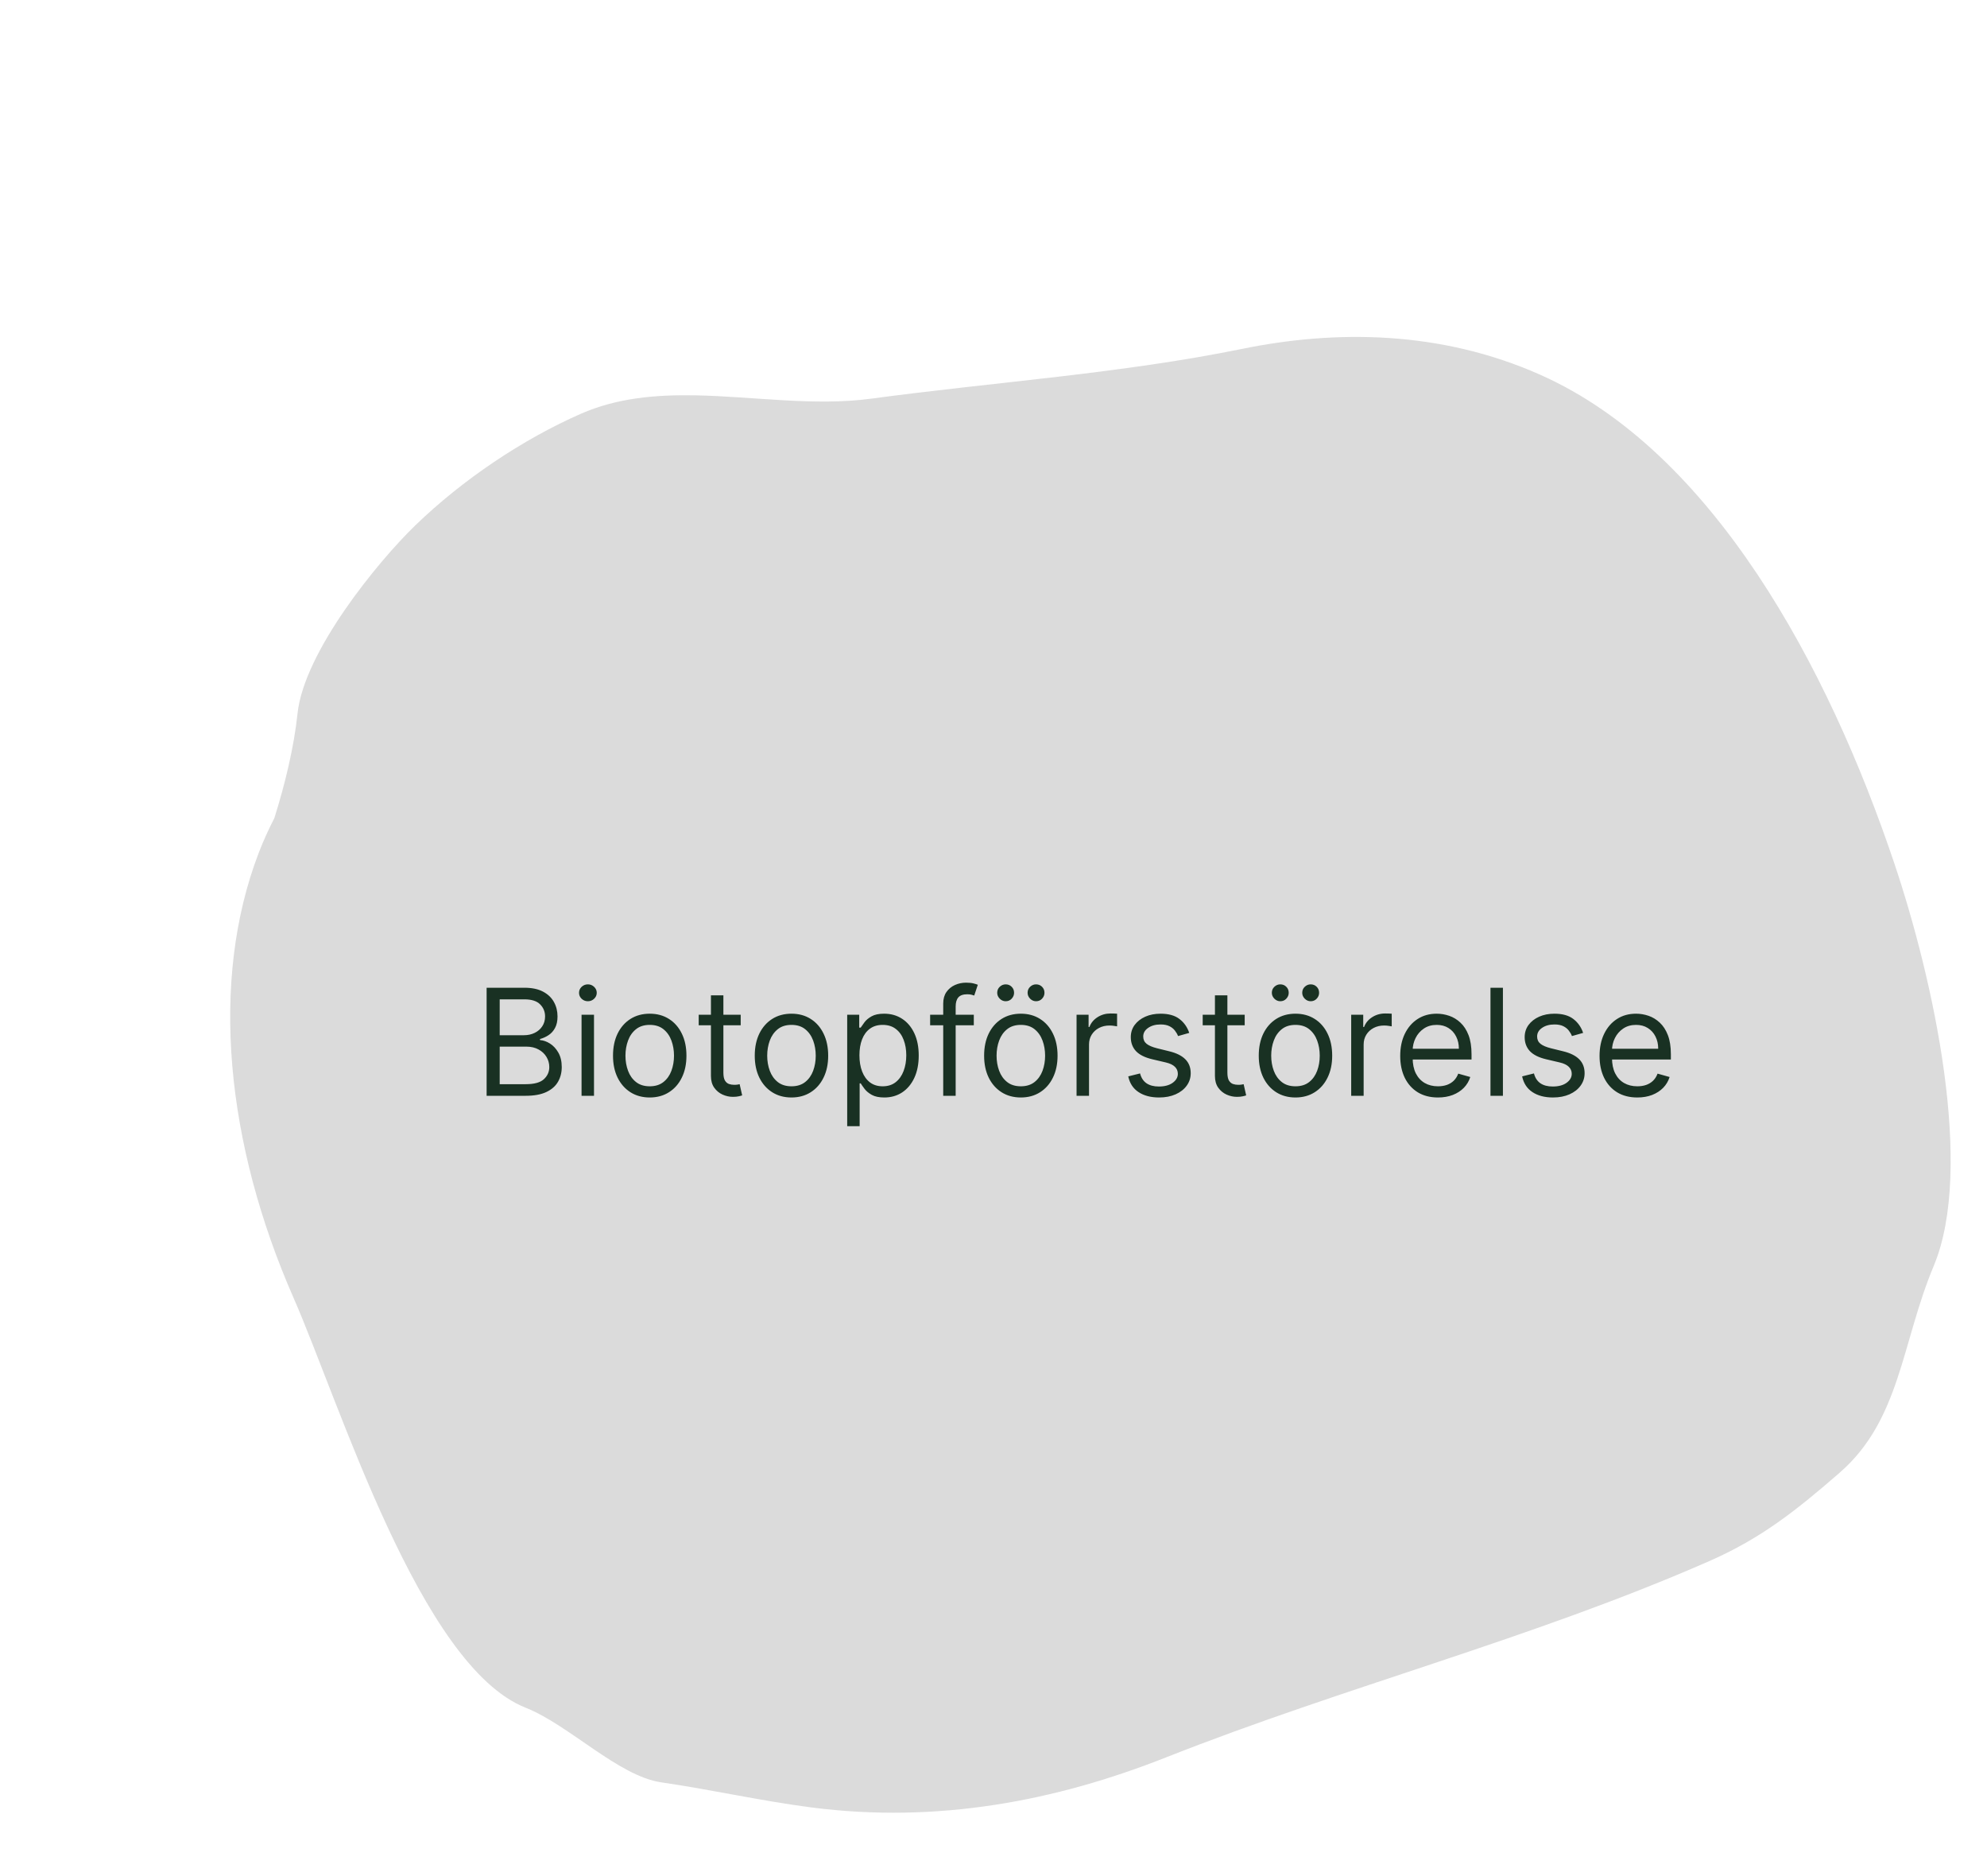
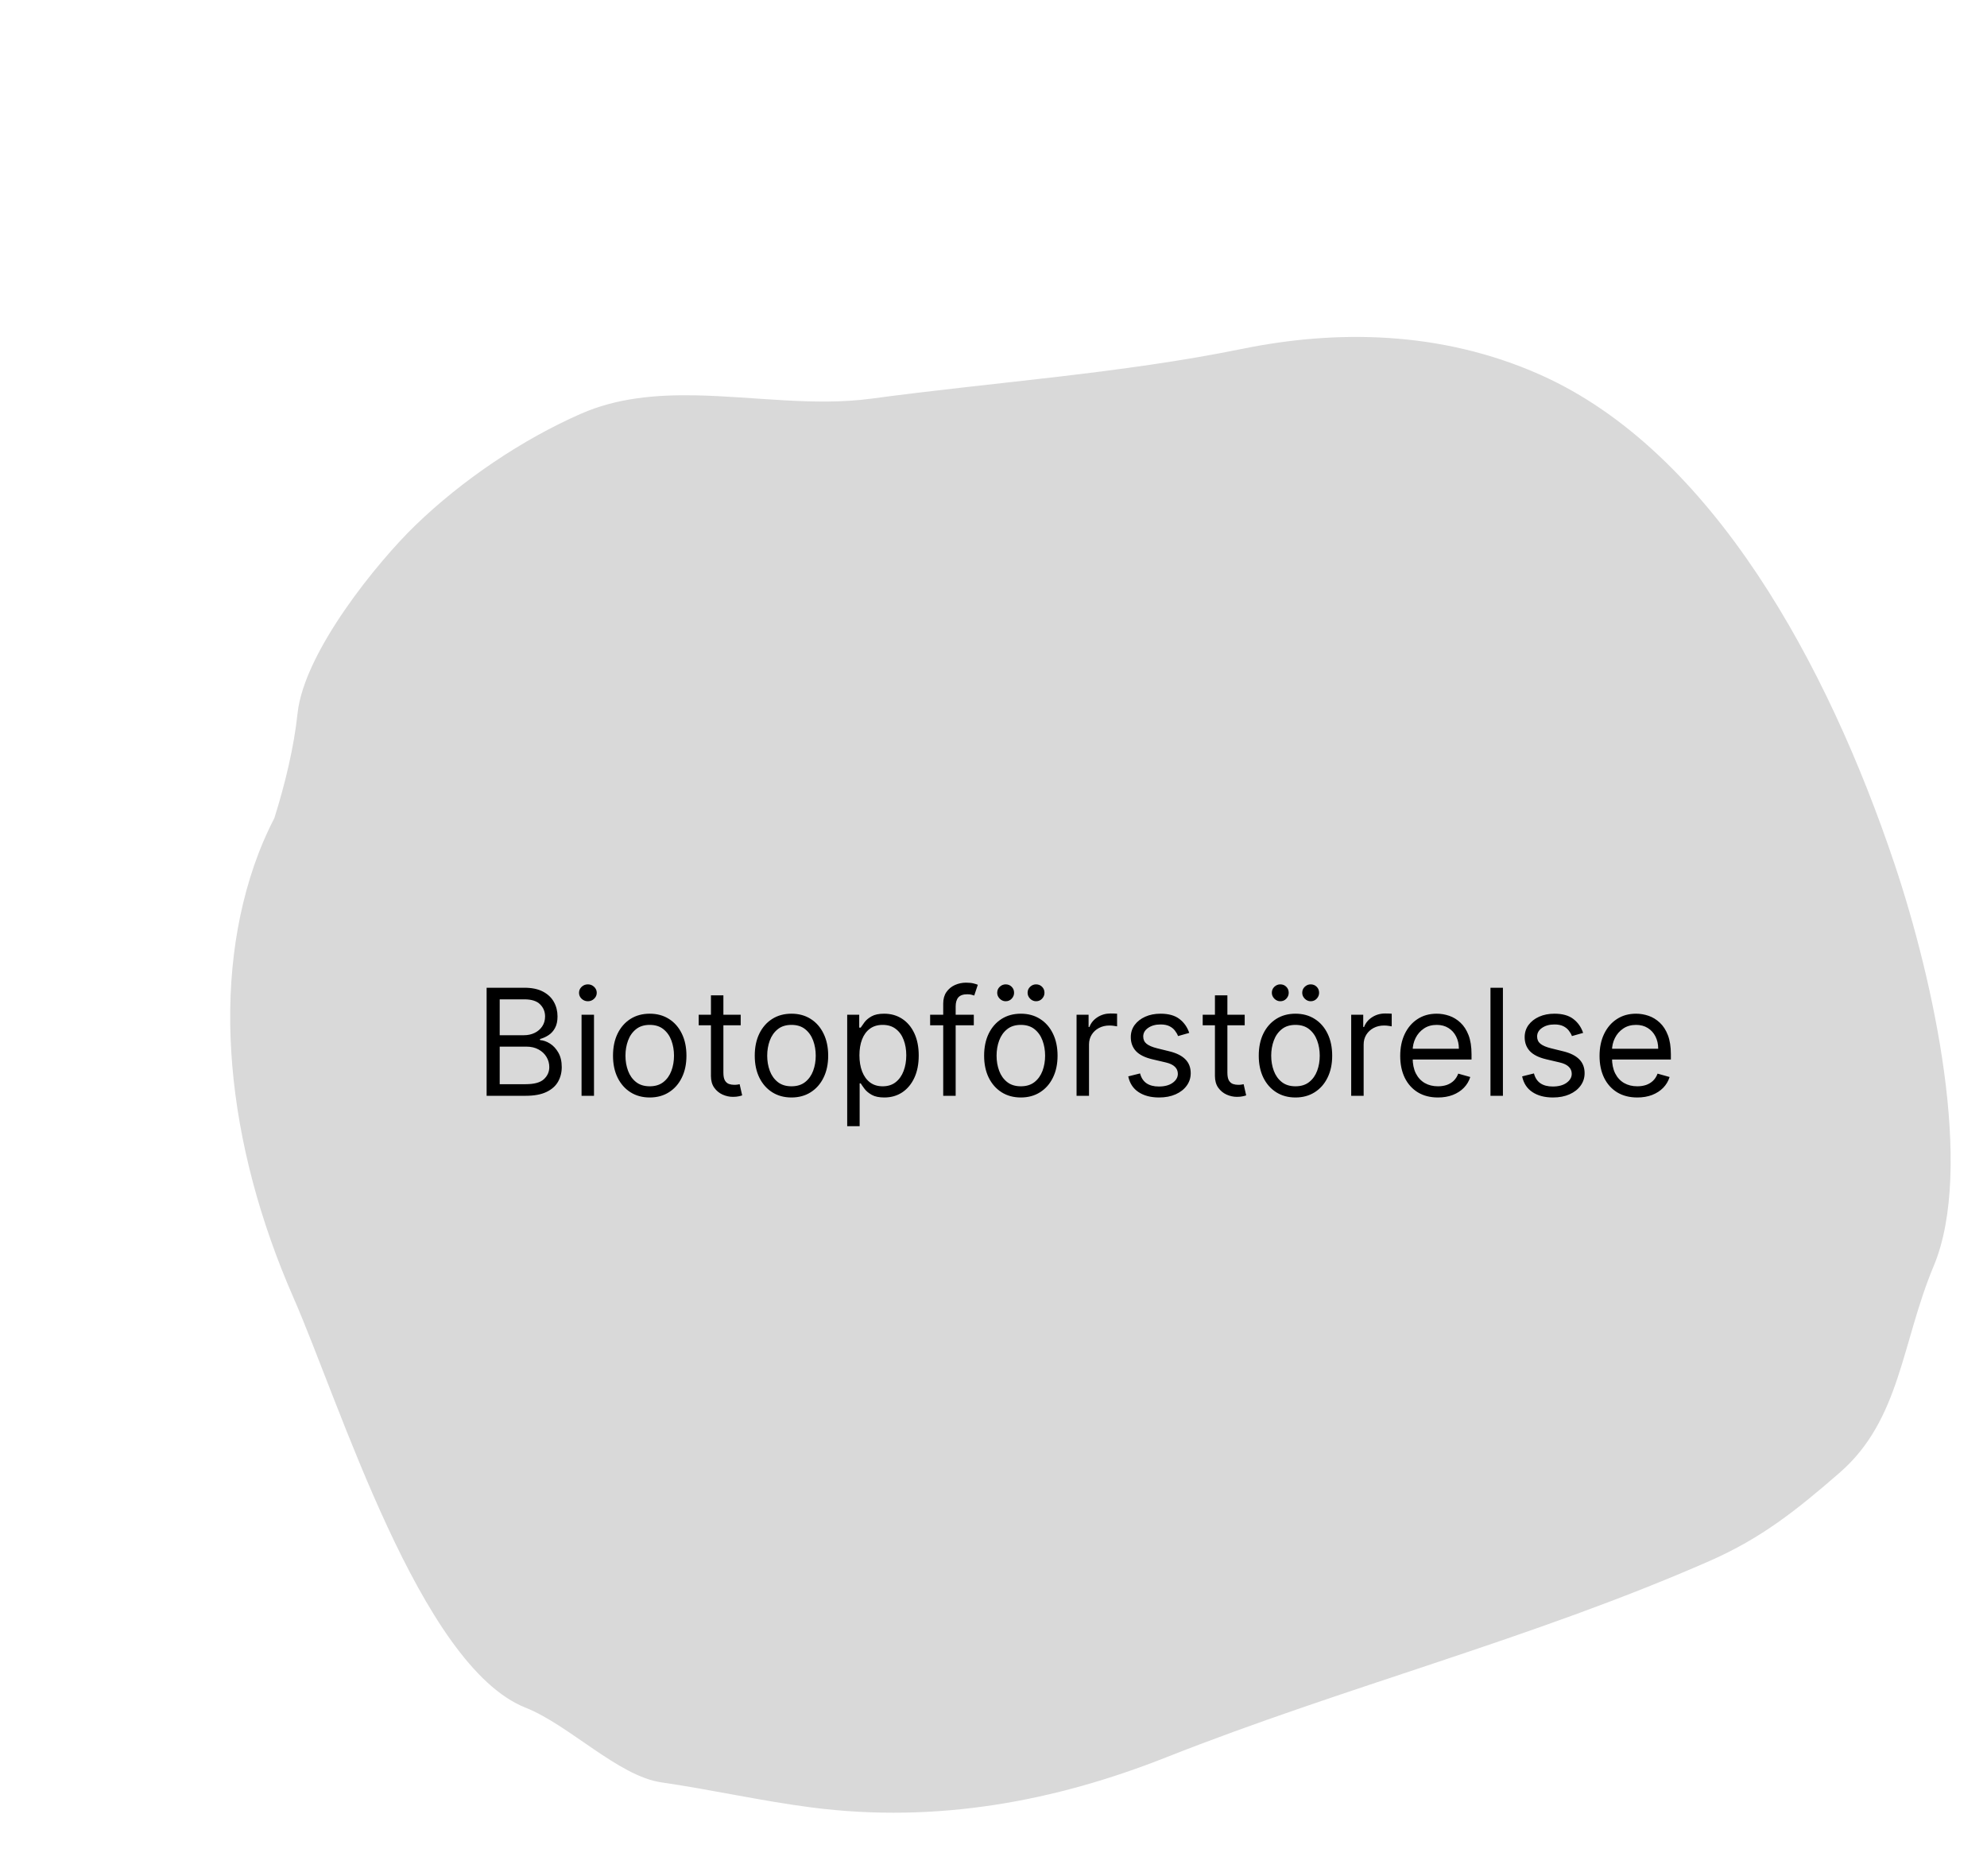
<svg xmlns="http://www.w3.org/2000/svg" width="214" height="202" viewBox="0 0 214 202" fill="none">
-   <path d="M27.853 91.868C28.356 90.554 28.929 89.305 29.548 88.098C30.718 84.386 31.668 80.401 32.043 76.843C32.747 70.163 40.746 60.427 44.718 56.584C49.806 51.662 56.269 47.317 62.562 44.556C66.46 42.846 70.654 42.489 74.955 42.573C81.218 42.696 87.707 43.754 93.834 42.929C107.236 41.124 120.682 40.237 133.827 37.559C143.815 35.524 155.12 35.56 165.906 40.365C184.489 48.642 196.898 71.807 204.007 92.935C208.269 105.602 212.66 125.83 208.256 136.339C204.791 144.61 204.683 152.892 198.131 158.587C193.494 162.617 189.714 165.639 184.098 168.104C165.019 176.475 144.913 181.599 125.569 189.249C113.696 193.945 100.978 196.377 87.442 194.64C82.014 193.943 76.619 192.714 71.219 191.932C66.611 191.264 61.268 185.737 56.612 183.895C45.256 179.404 36.593 151.103 31.619 139.767C24.336 123.169 22.556 105.704 27.853 91.868Z" fill="#D9D9D9" fill-opacity="0.94" />
-   <path d="M52.409 118V106.364H56.477C57.288 106.364 57.956 106.504 58.483 106.784C59.01 107.061 59.401 107.434 59.659 107.903C59.917 108.369 60.045 108.886 60.045 109.455C60.045 109.955 59.956 110.367 59.778 110.693C59.604 111.019 59.373 111.277 59.085 111.466C58.801 111.655 58.492 111.795 58.159 111.886V112C58.515 112.023 58.873 112.148 59.233 112.375C59.593 112.602 59.894 112.928 60.136 113.352C60.379 113.777 60.5 114.295 60.5 114.909C60.5 115.492 60.367 116.017 60.102 116.483C59.837 116.949 59.419 117.318 58.847 117.591C58.275 117.864 57.53 118 56.614 118H52.409ZM53.818 116.75H56.614C57.534 116.75 58.188 116.572 58.574 116.216C58.964 115.856 59.159 115.42 59.159 114.909C59.159 114.515 59.059 114.152 58.858 113.818C58.657 113.481 58.371 113.212 58 113.011C57.629 112.807 57.189 112.705 56.682 112.705H53.818V116.75ZM53.818 111.477H56.432C56.856 111.477 57.239 111.394 57.58 111.227C57.924 111.061 58.197 110.826 58.398 110.523C58.602 110.22 58.705 109.864 58.705 109.455C58.705 108.943 58.526 108.509 58.17 108.153C57.814 107.794 57.25 107.614 56.477 107.614H53.818V111.477ZM62.633 118V109.273H63.974V118H62.633ZM63.315 107.818C63.054 107.818 62.829 107.729 62.639 107.551C62.454 107.373 62.361 107.159 62.361 106.909C62.361 106.659 62.454 106.445 62.639 106.267C62.829 106.089 63.054 106 63.315 106C63.577 106 63.8 106.089 63.986 106.267C64.175 106.445 64.27 106.659 64.27 106.909C64.27 107.159 64.175 107.373 63.986 107.551C63.8 107.729 63.577 107.818 63.315 107.818ZM69.976 118.182C69.188 118.182 68.497 117.994 67.902 117.619C67.311 117.244 66.849 116.72 66.516 116.045C66.186 115.371 66.021 114.583 66.021 113.682C66.021 112.773 66.186 111.979 66.516 111.301C66.849 110.623 67.311 110.097 67.902 109.722C68.497 109.347 69.188 109.159 69.976 109.159C70.764 109.159 71.453 109.347 72.044 109.722C72.639 110.097 73.101 110.623 73.43 111.301C73.764 111.979 73.93 112.773 73.93 113.682C73.93 114.583 73.764 115.371 73.43 116.045C73.101 116.72 72.639 117.244 72.044 117.619C71.453 117.994 70.764 118.182 69.976 118.182ZM69.976 116.977C70.574 116.977 71.067 116.824 71.453 116.517C71.84 116.21 72.126 115.807 72.311 115.307C72.497 114.807 72.59 114.265 72.59 113.682C72.59 113.098 72.497 112.555 72.311 112.051C72.126 111.547 71.84 111.14 71.453 110.83C71.067 110.519 70.574 110.364 69.976 110.364C69.377 110.364 68.885 110.519 68.499 110.83C68.112 111.14 67.826 111.547 67.641 112.051C67.455 112.555 67.362 113.098 67.362 113.682C67.362 114.265 67.455 114.807 67.641 115.307C67.826 115.807 68.112 116.21 68.499 116.517C68.885 116.824 69.377 116.977 69.976 116.977ZM79.773 109.273V110.409H75.25V109.273H79.773ZM76.568 107.182H77.909V115.5C77.909 115.879 77.964 116.163 78.074 116.352C78.188 116.538 78.331 116.663 78.506 116.727C78.684 116.788 78.871 116.818 79.068 116.818C79.216 116.818 79.337 116.811 79.432 116.795C79.526 116.777 79.602 116.761 79.659 116.75L79.932 117.955C79.841 117.989 79.714 118.023 79.551 118.057C79.388 118.095 79.182 118.114 78.932 118.114C78.553 118.114 78.182 118.032 77.818 117.869C77.458 117.706 77.159 117.458 76.921 117.125C76.686 116.792 76.568 116.371 76.568 115.864V107.182ZM85.242 118.182C84.454 118.182 83.762 117.994 83.168 117.619C82.577 117.244 82.115 116.72 81.781 116.045C81.452 115.371 81.287 114.583 81.287 113.682C81.287 112.773 81.452 111.979 81.781 111.301C82.115 110.623 82.577 110.097 83.168 109.722C83.762 109.347 84.454 109.159 85.242 109.159C86.029 109.159 86.719 109.347 87.31 109.722C87.904 110.097 88.367 110.623 88.696 111.301C89.029 111.979 89.196 112.773 89.196 113.682C89.196 114.583 89.029 115.371 88.696 116.045C88.367 116.72 87.904 117.244 87.31 117.619C86.719 117.994 86.029 118.182 85.242 118.182ZM85.242 116.977C85.84 116.977 86.332 116.824 86.719 116.517C87.105 116.21 87.391 115.807 87.577 115.307C87.762 114.807 87.855 114.265 87.855 113.682C87.855 113.098 87.762 112.555 87.577 112.051C87.391 111.547 87.105 111.14 86.719 110.83C86.332 110.519 85.84 110.364 85.242 110.364C84.643 110.364 84.151 110.519 83.764 110.83C83.378 111.14 83.092 111.547 82.906 112.051C82.721 112.555 82.628 113.098 82.628 113.682C82.628 114.265 82.721 114.807 82.906 115.307C83.092 115.807 83.378 116.21 83.764 116.517C84.151 116.824 84.643 116.977 85.242 116.977ZM91.243 121.273V109.273H92.538V110.659H92.697C92.796 110.508 92.932 110.314 93.106 110.08C93.285 109.841 93.538 109.629 93.868 109.443C94.201 109.254 94.652 109.159 95.22 109.159C95.955 109.159 96.603 109.343 97.163 109.71C97.724 110.078 98.162 110.598 98.476 111.273C98.79 111.947 98.947 112.742 98.947 113.659C98.947 114.583 98.79 115.384 98.476 116.062C98.162 116.737 97.726 117.259 97.169 117.631C96.612 117.998 95.97 118.182 95.243 118.182C94.682 118.182 94.233 118.089 93.896 117.903C93.559 117.714 93.3 117.5 93.118 117.261C92.936 117.019 92.796 116.818 92.697 116.659H92.584V121.273H91.243ZM92.561 113.636C92.561 114.295 92.658 114.877 92.851 115.381C93.044 115.881 93.326 116.273 93.697 116.557C94.069 116.837 94.523 116.977 95.061 116.977C95.622 116.977 96.09 116.83 96.465 116.534C96.843 116.235 97.127 115.833 97.317 115.33C97.51 114.822 97.606 114.258 97.606 113.636C97.606 113.023 97.512 112.47 97.322 111.977C97.137 111.481 96.855 111.089 96.476 110.801C96.101 110.509 95.629 110.364 95.061 110.364C94.516 110.364 94.057 110.502 93.686 110.778C93.315 111.051 93.035 111.434 92.845 111.926C92.656 112.415 92.561 112.985 92.561 113.636ZM104.879 109.273V110.409H100.175V109.273H104.879ZM101.584 118V108.068C101.584 107.568 101.701 107.152 101.936 106.818C102.171 106.485 102.476 106.235 102.851 106.068C103.226 105.902 103.622 105.818 104.038 105.818C104.368 105.818 104.637 105.845 104.845 105.898C105.054 105.951 105.209 106 105.311 106.045L104.925 107.205C104.857 107.182 104.762 107.153 104.641 107.119C104.523 107.085 104.368 107.068 104.175 107.068C103.732 107.068 103.411 107.18 103.214 107.403C103.021 107.627 102.925 107.955 102.925 108.386V118H101.584ZM109.945 118.182C109.157 118.182 108.465 117.994 107.871 117.619C107.28 117.244 106.818 116.72 106.484 116.045C106.155 115.371 105.99 114.583 105.99 113.682C105.99 112.773 106.155 111.979 106.484 111.301C106.818 110.623 107.28 110.097 107.871 109.722C108.465 109.347 109.157 109.159 109.945 109.159C110.732 109.159 111.422 109.347 112.013 109.722C112.607 110.097 113.07 110.623 113.399 111.301C113.732 111.979 113.899 112.773 113.899 113.682C113.899 114.583 113.732 115.371 113.399 116.045C113.07 116.72 112.607 117.244 112.013 117.619C111.422 117.994 110.732 118.182 109.945 118.182ZM109.945 116.977C110.543 116.977 111.036 116.824 111.422 116.517C111.808 116.21 112.094 115.807 112.28 115.307C112.465 114.807 112.558 114.265 112.558 113.682C112.558 113.098 112.465 112.555 112.28 112.051C112.094 111.547 111.808 111.14 111.422 110.83C111.036 110.519 110.543 110.364 109.945 110.364C109.346 110.364 108.854 110.519 108.467 110.83C108.081 111.14 107.795 111.547 107.609 112.051C107.424 112.555 107.331 113.098 107.331 113.682C107.331 114.265 107.424 114.807 107.609 115.307C107.795 115.807 108.081 116.21 108.467 116.517C108.854 116.824 109.346 116.977 109.945 116.977ZM108.308 107.818C108.07 107.818 107.857 107.727 107.672 107.545C107.49 107.36 107.399 107.148 107.399 106.909C107.399 106.648 107.49 106.432 107.672 106.261C107.857 106.087 108.07 106 108.308 106C108.57 106 108.786 106.087 108.956 106.261C109.13 106.432 109.217 106.648 109.217 106.909C109.217 107.148 109.13 107.36 108.956 107.545C108.786 107.727 108.57 107.818 108.308 107.818ZM111.581 107.818C111.342 107.818 111.13 107.727 110.945 107.545C110.763 107.36 110.672 107.148 110.672 106.909C110.672 106.648 110.763 106.432 110.945 106.261C111.13 106.087 111.342 106 111.581 106C111.842 106 112.058 106.087 112.229 106.261C112.403 106.432 112.49 106.648 112.49 106.909C112.49 107.148 112.403 107.36 112.229 107.545C112.058 107.727 111.842 107.818 111.581 107.818ZM115.946 118V109.273H117.241V110.591H117.332C117.491 110.159 117.779 109.809 118.196 109.54C118.613 109.271 119.082 109.136 119.605 109.136C119.704 109.136 119.827 109.138 119.974 109.142C120.122 109.146 120.234 109.152 120.31 109.159V110.523C120.264 110.511 120.16 110.494 119.997 110.472C119.838 110.445 119.67 110.432 119.491 110.432C119.067 110.432 118.688 110.521 118.355 110.699C118.026 110.873 117.764 111.116 117.571 111.426C117.382 111.733 117.287 112.083 117.287 112.477V118H115.946ZM128.081 111.227L126.876 111.568C126.801 111.367 126.689 111.172 126.541 110.983C126.397 110.79 126.2 110.631 125.95 110.506C125.7 110.381 125.38 110.318 124.99 110.318C124.456 110.318 124.011 110.441 123.655 110.688C123.303 110.93 123.126 111.239 123.126 111.614C123.126 111.947 123.248 112.21 123.49 112.403C123.732 112.597 124.111 112.758 124.626 112.886L125.922 113.205C126.702 113.394 127.284 113.684 127.666 114.074C128.049 114.46 128.24 114.958 128.24 115.568C128.24 116.068 128.096 116.515 127.808 116.909C127.524 117.303 127.126 117.614 126.615 117.841C126.104 118.068 125.509 118.182 124.831 118.182C123.941 118.182 123.204 117.989 122.621 117.602C122.037 117.216 121.668 116.652 121.513 115.909L122.786 115.591C122.907 116.061 123.136 116.413 123.473 116.648C123.814 116.883 124.259 117 124.808 117C125.433 117 125.929 116.867 126.297 116.602C126.668 116.333 126.854 116.011 126.854 115.636C126.854 115.333 126.748 115.08 126.536 114.875C126.323 114.667 125.998 114.511 125.558 114.409L124.104 114.068C123.304 113.879 122.717 113.585 122.342 113.188C121.971 112.786 121.786 112.284 121.786 111.682C121.786 111.189 121.924 110.754 122.2 110.375C122.481 109.996 122.861 109.699 123.342 109.483C123.827 109.267 124.376 109.159 124.99 109.159C125.854 109.159 126.532 109.348 127.024 109.727C127.52 110.106 127.873 110.606 128.081 111.227ZM134.054 109.273V110.409H129.531V109.273H134.054ZM130.849 107.182H132.19V115.5C132.19 115.879 132.245 116.163 132.355 116.352C132.469 116.538 132.613 116.663 132.787 116.727C132.965 116.788 133.152 116.818 133.349 116.818C133.497 116.818 133.618 116.811 133.713 116.795C133.808 116.777 133.884 116.761 133.94 116.75L134.213 117.955C134.122 117.989 133.995 118.023 133.832 118.057C133.67 118.095 133.463 118.114 133.213 118.114C132.834 118.114 132.463 118.032 132.099 117.869C131.74 117.706 131.44 117.458 131.202 117.125C130.967 116.792 130.849 116.371 130.849 115.864V107.182ZM139.523 118.182C138.735 118.182 138.044 117.994 137.449 117.619C136.858 117.244 136.396 116.72 136.062 116.045C135.733 115.371 135.568 114.583 135.568 113.682C135.568 112.773 135.733 111.979 136.062 111.301C136.396 110.623 136.858 110.097 137.449 109.722C138.044 109.347 138.735 109.159 139.523 109.159C140.311 109.159 141 109.347 141.591 109.722C142.186 110.097 142.648 110.623 142.977 111.301C143.311 111.979 143.477 112.773 143.477 113.682C143.477 114.583 143.311 115.371 142.977 116.045C142.648 116.72 142.186 117.244 141.591 117.619C141 117.994 140.311 118.182 139.523 118.182ZM139.523 116.977C140.121 116.977 140.614 116.824 141 116.517C141.386 116.21 141.672 115.807 141.858 115.307C142.044 114.807 142.136 114.265 142.136 113.682C142.136 113.098 142.044 112.555 141.858 112.051C141.672 111.547 141.386 111.14 141 110.83C140.614 110.519 140.121 110.364 139.523 110.364C138.924 110.364 138.432 110.519 138.045 110.83C137.659 111.14 137.373 111.547 137.188 112.051C137.002 112.555 136.909 113.098 136.909 113.682C136.909 114.265 137.002 114.807 137.188 115.307C137.373 115.807 137.659 116.21 138.045 116.517C138.432 116.824 138.924 116.977 139.523 116.977ZM137.886 107.818C137.648 107.818 137.436 107.727 137.25 107.545C137.068 107.36 136.977 107.148 136.977 106.909C136.977 106.648 137.068 106.432 137.25 106.261C137.436 106.087 137.648 106 137.886 106C138.148 106 138.364 106.087 138.534 106.261C138.708 106.432 138.795 106.648 138.795 106.909C138.795 107.148 138.708 107.36 138.534 107.545C138.364 107.727 138.148 107.818 137.886 107.818ZM141.159 107.818C140.92 107.818 140.708 107.727 140.523 107.545C140.341 107.36 140.25 107.148 140.25 106.909C140.25 106.648 140.341 106.432 140.523 106.261C140.708 106.087 140.92 106 141.159 106C141.42 106 141.636 106.087 141.807 106.261C141.981 106.432 142.068 106.648 142.068 106.909C142.068 107.148 141.981 107.36 141.807 107.545C141.636 107.727 141.42 107.818 141.159 107.818ZM145.524 118V109.273H146.82V110.591H146.911C147.07 110.159 147.357 109.809 147.774 109.54C148.191 109.271 148.661 109.136 149.183 109.136C149.282 109.136 149.405 109.138 149.553 109.142C149.7 109.146 149.812 109.152 149.888 109.159V110.523C149.842 110.511 149.738 110.494 149.575 110.472C149.416 110.445 149.248 110.432 149.07 110.432C148.645 110.432 148.267 110.521 147.933 110.699C147.604 110.873 147.342 111.116 147.149 111.426C146.96 111.733 146.865 112.083 146.865 112.477V118H145.524ZM154.871 118.182C154.03 118.182 153.304 117.996 152.695 117.625C152.089 117.25 151.621 116.727 151.291 116.057C150.965 115.383 150.803 114.598 150.803 113.705C150.803 112.811 150.965 112.023 151.291 111.341C151.621 110.655 152.079 110.121 152.666 109.739C153.257 109.352 153.946 109.159 154.734 109.159C155.189 109.159 155.638 109.235 156.081 109.386C156.524 109.538 156.928 109.784 157.291 110.125C157.655 110.462 157.945 110.909 158.161 111.466C158.376 112.023 158.484 112.708 158.484 113.523V114.091H151.757V112.932H157.121C157.121 112.439 157.022 112 156.825 111.614C156.632 111.227 156.356 110.922 155.996 110.699C155.64 110.475 155.219 110.364 154.734 110.364C154.2 110.364 153.738 110.496 153.348 110.761C152.962 111.023 152.664 111.364 152.456 111.784C152.248 112.205 152.143 112.655 152.143 113.136V113.909C152.143 114.568 152.257 115.127 152.484 115.585C152.715 116.04 153.036 116.386 153.445 116.625C153.854 116.86 154.329 116.977 154.871 116.977C155.223 116.977 155.541 116.928 155.825 116.83C156.113 116.727 156.361 116.576 156.57 116.375C156.778 116.17 156.939 115.917 157.053 115.614L158.348 115.977C158.212 116.417 157.982 116.803 157.661 117.136C157.339 117.466 156.941 117.723 156.467 117.909C155.994 118.091 155.462 118.182 154.871 118.182ZM161.865 106.364V118H160.524V106.364H161.865ZM170.503 111.227L169.298 111.568C169.223 111.367 169.111 111.172 168.963 110.983C168.819 110.79 168.622 110.631 168.372 110.506C168.122 110.381 167.802 110.318 167.412 110.318C166.878 110.318 166.433 110.441 166.077 110.688C165.724 110.93 165.548 111.239 165.548 111.614C165.548 111.947 165.67 112.21 165.912 112.403C166.154 112.597 166.533 112.758 167.048 112.886L168.344 113.205C169.124 113.394 169.705 113.684 170.088 114.074C170.471 114.46 170.662 114.958 170.662 115.568C170.662 116.068 170.518 116.515 170.23 116.909C169.946 117.303 169.548 117.614 169.037 117.841C168.526 118.068 167.931 118.182 167.253 118.182C166.363 118.182 165.626 117.989 165.043 117.602C164.459 117.216 164.09 116.652 163.935 115.909L165.207 115.591C165.329 116.061 165.558 116.413 165.895 116.648C166.236 116.883 166.681 117 167.23 117C167.855 117 168.351 116.867 168.719 116.602C169.09 116.333 169.276 116.011 169.276 115.636C169.276 115.333 169.17 115.08 168.957 114.875C168.745 114.667 168.42 114.511 167.98 114.409L166.526 114.068C165.726 113.879 165.139 113.585 164.764 113.188C164.393 112.786 164.207 112.284 164.207 111.682C164.207 111.189 164.346 110.754 164.622 110.375C164.902 109.996 165.283 109.699 165.764 109.483C166.249 109.267 166.798 109.159 167.412 109.159C168.276 109.159 168.954 109.348 169.446 109.727C169.942 110.106 170.295 110.606 170.503 111.227ZM176.339 118.182C175.499 118.182 174.773 117.996 174.163 117.625C173.557 117.25 173.089 116.727 172.76 116.057C172.434 115.383 172.271 114.598 172.271 113.705C172.271 112.811 172.434 112.023 172.76 111.341C173.089 110.655 173.548 110.121 174.135 109.739C174.726 109.352 175.415 109.159 176.203 109.159C176.658 109.159 177.107 109.235 177.55 109.386C177.993 109.538 178.396 109.784 178.76 110.125C179.124 110.462 179.413 110.909 179.629 111.466C179.845 112.023 179.953 112.708 179.953 113.523V114.091H173.226V112.932H178.589C178.589 112.439 178.491 112 178.294 111.614C178.101 111.227 177.824 110.922 177.464 110.699C177.108 110.475 176.688 110.364 176.203 110.364C175.669 110.364 175.207 110.496 174.817 110.761C174.43 111.023 174.133 111.364 173.925 111.784C173.716 112.205 173.612 112.655 173.612 113.136V113.909C173.612 114.568 173.726 115.127 173.953 115.585C174.184 116.04 174.504 116.386 174.913 116.625C175.322 116.86 175.798 116.977 176.339 116.977C176.692 116.977 177.01 116.928 177.294 116.83C177.582 116.727 177.83 116.576 178.038 116.375C178.247 116.17 178.408 115.917 178.521 115.614L179.817 115.977C179.68 116.417 179.451 116.803 179.129 117.136C178.807 117.466 178.41 117.723 177.936 117.909C177.463 118.091 176.93 118.182 176.339 118.182Z" fill="#193123" />
+   <path d="M27.853 91.868C28.356 90.554 28.929 89.305 29.548 88.098C30.718 84.386 31.668 80.401 32.043 76.843C32.747 70.163 40.746 60.427 44.718 56.584C49.806 51.662 56.269 47.317 62.562 44.556C66.46 42.846 70.654 42.489 74.955 42.573C81.218 42.696 87.707 43.754 93.834 42.929C107.236 41.124 120.682 40.237 133.827 37.559C143.815 35.524 155.12 35.56 165.906 40.365C184.489 48.642 196.898 71.807 204.007 92.935C208.269 105.602 212.66 125.83 208.256 136.339C204.791 144.61 204.683 152.892 198.131 158.587C193.494 162.617 189.714 165.639 184.098 168.104C165.019 176.475 144.913 181.599 125.569 189.249C113.696 193.945 100.978 196.377 87.442 194.64C82.014 193.943 76.619 192.714 71.219 191.932C66.611 191.264 61.268 185.737 56.612 183.895C45.256 179.404 36.593 151.103 31.619 139.767C24.336 123.169 22.556 105.704 27.853 91.868Z" fill="#D9D9D9" />
+   <path d="M52.409 118V106.364H56.477C57.288 106.364 57.956 106.504 58.483 106.784C59.01 107.061 59.401 107.434 59.659 107.903C59.917 108.369 60.045 108.886 60.045 109.455C60.045 109.955 59.956 110.367 59.778 110.693C59.604 111.019 59.373 111.277 59.085 111.466C58.801 111.655 58.492 111.795 58.159 111.886V112C58.515 112.023 58.873 112.148 59.233 112.375C59.593 112.602 59.894 112.928 60.136 113.352C60.379 113.777 60.5 114.295 60.5 114.909C60.5 115.492 60.367 116.017 60.102 116.483C59.837 116.949 59.419 117.318 58.847 117.591C58.275 117.864 57.53 118 56.614 118H52.409ZM53.818 116.75H56.614C57.534 116.75 58.188 116.572 58.574 116.216C58.964 115.856 59.159 115.42 59.159 114.909C59.159 114.515 59.059 114.152 58.858 113.818C58.657 113.481 58.371 113.212 58 113.011C57.629 112.807 57.189 112.705 56.682 112.705H53.818V116.75ZM53.818 111.477H56.432C56.856 111.477 57.239 111.394 57.58 111.227C57.924 111.061 58.197 110.826 58.398 110.523C58.602 110.22 58.705 109.864 58.705 109.455C58.705 108.943 58.526 108.509 58.17 108.153C57.814 107.794 57.25 107.614 56.477 107.614H53.818V111.477ZM62.633 118V109.273H63.974V118H62.633ZM63.315 107.818C63.054 107.818 62.829 107.729 62.639 107.551C62.454 107.373 62.361 107.159 62.361 106.909C62.361 106.659 62.454 106.445 62.639 106.267C62.829 106.089 63.054 106 63.315 106C63.577 106 63.8 106.089 63.986 106.267C64.175 106.445 64.27 106.659 64.27 106.909C64.27 107.159 64.175 107.373 63.986 107.551C63.8 107.729 63.577 107.818 63.315 107.818ZM69.976 118.182C69.188 118.182 68.497 117.994 67.902 117.619C67.311 117.244 66.849 116.72 66.516 116.045C66.186 115.371 66.021 114.583 66.021 113.682C66.021 112.773 66.186 111.979 66.516 111.301C66.849 110.623 67.311 110.097 67.902 109.722C68.497 109.347 69.188 109.159 69.976 109.159C70.764 109.159 71.453 109.347 72.044 109.722C72.639 110.097 73.101 110.623 73.43 111.301C73.764 111.979 73.93 112.773 73.93 113.682C73.93 114.583 73.764 115.371 73.43 116.045C73.101 116.72 72.639 117.244 72.044 117.619C71.453 117.994 70.764 118.182 69.976 118.182ZM69.976 116.977C70.574 116.977 71.067 116.824 71.453 116.517C71.84 116.21 72.126 115.807 72.311 115.307C72.497 114.807 72.59 114.265 72.59 113.682C72.59 113.098 72.497 112.555 72.311 112.051C72.126 111.547 71.84 111.14 71.453 110.83C71.067 110.519 70.574 110.364 69.976 110.364C69.377 110.364 68.885 110.519 68.499 110.83C68.112 111.14 67.826 111.547 67.641 112.051C67.455 112.555 67.362 113.098 67.362 113.682C67.362 114.265 67.455 114.807 67.641 115.307C67.826 115.807 68.112 116.21 68.499 116.517C68.885 116.824 69.377 116.977 69.976 116.977ZM79.773 109.273V110.409H75.25V109.273H79.773ZM76.568 107.182H77.909V115.5C77.909 115.879 77.964 116.163 78.074 116.352C78.188 116.538 78.331 116.663 78.506 116.727C78.684 116.788 78.871 116.818 79.068 116.818C79.216 116.818 79.337 116.811 79.432 116.795C79.526 116.777 79.602 116.761 79.659 116.75L79.932 117.955C79.841 117.989 79.714 118.023 79.551 118.057C79.388 118.095 79.182 118.114 78.932 118.114C78.553 118.114 78.182 118.032 77.818 117.869C77.458 117.706 77.159 117.458 76.921 117.125C76.686 116.792 76.568 116.371 76.568 115.864V107.182ZM85.242 118.182C84.454 118.182 83.762 117.994 83.168 117.619C82.577 117.244 82.115 116.72 81.781 116.045C81.452 115.371 81.287 114.583 81.287 113.682C81.287 112.773 81.452 111.979 81.781 111.301C82.115 110.623 82.577 110.097 83.168 109.722C83.762 109.347 84.454 109.159 85.242 109.159C86.029 109.159 86.719 109.347 87.31 109.722C87.904 110.097 88.367 110.623 88.696 111.301C89.029 111.979 89.196 112.773 89.196 113.682C89.196 114.583 89.029 115.371 88.696 116.045C88.367 116.72 87.904 117.244 87.31 117.619C86.719 117.994 86.029 118.182 85.242 118.182ZM85.242 116.977C85.84 116.977 86.332 116.824 86.719 116.517C87.105 116.21 87.391 115.807 87.577 115.307C87.762 114.807 87.855 114.265 87.855 113.682C87.855 113.098 87.762 112.555 87.577 112.051C87.391 111.547 87.105 111.14 86.719 110.83C86.332 110.519 85.84 110.364 85.242 110.364C84.643 110.364 84.151 110.519 83.764 110.83C83.378 111.14 83.092 111.547 82.906 112.051C82.721 112.555 82.628 113.098 82.628 113.682C82.628 114.265 82.721 114.807 82.906 115.307C83.092 115.807 83.378 116.21 83.764 116.517C84.151 116.824 84.643 116.977 85.242 116.977ZM91.243 121.273V109.273H92.538V110.659H92.697C92.796 110.508 92.932 110.314 93.106 110.08C93.285 109.841 93.538 109.629 93.868 109.443C94.201 109.254 94.652 109.159 95.22 109.159C95.955 109.159 96.603 109.343 97.163 109.71C97.724 110.078 98.162 110.598 98.476 111.273C98.79 111.947 98.947 112.742 98.947 113.659C98.947 114.583 98.79 115.384 98.476 116.062C98.162 116.737 97.726 117.259 97.169 117.631C96.612 117.998 95.97 118.182 95.243 118.182C94.682 118.182 94.233 118.089 93.896 117.903C93.559 117.714 93.3 117.5 93.118 117.261C92.936 117.019 92.796 116.818 92.697 116.659H92.584V121.273H91.243ZM92.561 113.636C92.561 114.295 92.658 114.877 92.851 115.381C93.044 115.881 93.326 116.273 93.697 116.557C94.069 116.837 94.523 116.977 95.061 116.977C95.622 116.977 96.09 116.83 96.465 116.534C96.843 116.235 97.127 115.833 97.317 115.33C97.51 114.822 97.606 114.258 97.606 113.636C97.606 113.023 97.512 112.47 97.322 111.977C97.137 111.481 96.855 111.089 96.476 110.801C96.101 110.509 95.629 110.364 95.061 110.364C94.516 110.364 94.057 110.502 93.686 110.778C93.315 111.051 93.035 111.434 92.845 111.926C92.656 112.415 92.561 112.985 92.561 113.636ZM104.879 109.273V110.409H100.175V109.273H104.879ZM101.584 118V108.068C101.584 107.568 101.701 107.152 101.936 106.818C102.171 106.485 102.476 106.235 102.851 106.068C103.226 105.902 103.622 105.818 104.038 105.818C104.368 105.818 104.637 105.845 104.845 105.898C105.054 105.951 105.209 106 105.311 106.045L104.925 107.205C104.857 107.182 104.762 107.153 104.641 107.119C104.523 107.085 104.368 107.068 104.175 107.068C103.732 107.068 103.411 107.18 103.214 107.403C103.021 107.627 102.925 107.955 102.925 108.386V118H101.584ZM109.945 118.182C109.157 118.182 108.465 117.994 107.871 117.619C107.28 117.244 106.818 116.72 106.484 116.045C106.155 115.371 105.99 114.583 105.99 113.682C105.99 112.773 106.155 111.979 106.484 111.301C106.818 110.623 107.28 110.097 107.871 109.722C108.465 109.347 109.157 109.159 109.945 109.159C110.732 109.159 111.422 109.347 112.013 109.722C112.607 110.097 113.07 110.623 113.399 111.301C113.732 111.979 113.899 112.773 113.899 113.682C113.899 114.583 113.732 115.371 113.399 116.045C113.07 116.72 112.607 117.244 112.013 117.619C111.422 117.994 110.732 118.182 109.945 118.182ZM109.945 116.977C110.543 116.977 111.036 116.824 111.422 116.517C111.808 116.21 112.094 115.807 112.28 115.307C112.465 114.807 112.558 114.265 112.558 113.682C112.558 113.098 112.465 112.555 112.28 112.051C112.094 111.547 111.808 111.14 111.422 110.83C111.036 110.519 110.543 110.364 109.945 110.364C109.346 110.364 108.854 110.519 108.467 110.83C108.081 111.14 107.795 111.547 107.609 112.051C107.424 112.555 107.331 113.098 107.331 113.682C107.331 114.265 107.424 114.807 107.609 115.307C107.795 115.807 108.081 116.21 108.467 116.517C108.854 116.824 109.346 116.977 109.945 116.977ZM108.308 107.818C108.07 107.818 107.857 107.727 107.672 107.545C107.49 107.36 107.399 107.148 107.399 106.909C107.399 106.648 107.49 106.432 107.672 106.261C107.857 106.087 108.07 106 108.308 106C108.57 106 108.786 106.087 108.956 106.261C109.13 106.432 109.217 106.648 109.217 106.909C109.217 107.148 109.13 107.36 108.956 107.545C108.786 107.727 108.57 107.818 108.308 107.818ZM111.581 107.818C111.342 107.818 111.13 107.727 110.945 107.545C110.763 107.36 110.672 107.148 110.672 106.909C110.672 106.648 110.763 106.432 110.945 106.261C111.13 106.087 111.342 106 111.581 106C111.842 106 112.058 106.087 112.229 106.261C112.403 106.432 112.49 106.648 112.49 106.909C112.49 107.148 112.403 107.36 112.229 107.545C112.058 107.727 111.842 107.818 111.581 107.818ZM115.946 118V109.273H117.241V110.591H117.332C117.491 110.159 117.779 109.809 118.196 109.54C118.613 109.271 119.082 109.136 119.605 109.136C119.704 109.136 119.827 109.138 119.974 109.142C120.122 109.146 120.234 109.152 120.31 109.159V110.523C120.264 110.511 120.16 110.494 119.997 110.472C119.838 110.445 119.67 110.432 119.491 110.432C119.067 110.432 118.688 110.521 118.355 110.699C118.026 110.873 117.764 111.116 117.571 111.426C117.382 111.733 117.287 112.083 117.287 112.477V118H115.946ZM128.081 111.227L126.876 111.568C126.801 111.367 126.689 111.172 126.541 110.983C126.397 110.79 126.2 110.631 125.95 110.506C125.7 110.381 125.38 110.318 124.99 110.318C124.456 110.318 124.011 110.441 123.655 110.688C123.303 110.93 123.126 111.239 123.126 111.614C123.126 111.947 123.248 112.21 123.49 112.403C123.732 112.597 124.111 112.758 124.626 112.886L125.922 113.205C126.702 113.394 127.284 113.684 127.666 114.074C128.049 114.46 128.24 114.958 128.24 115.568C128.24 116.068 128.096 116.515 127.808 116.909C127.524 117.303 127.126 117.614 126.615 117.841C126.104 118.068 125.509 118.182 124.831 118.182C123.941 118.182 123.204 117.989 122.621 117.602C122.037 117.216 121.668 116.652 121.513 115.909L122.786 115.591C122.907 116.061 123.136 116.413 123.473 116.648C123.814 116.883 124.259 117 124.808 117C125.433 117 125.929 116.867 126.297 116.602C126.668 116.333 126.854 116.011 126.854 115.636C126.854 115.333 126.748 115.08 126.536 114.875C126.323 114.667 125.998 114.511 125.558 114.409L124.104 114.068C123.304 113.879 122.717 113.585 122.342 113.188C121.971 112.786 121.786 112.284 121.786 111.682C121.786 111.189 121.924 110.754 122.2 110.375C122.481 109.996 122.861 109.699 123.342 109.483C123.827 109.267 124.376 109.159 124.99 109.159C125.854 109.159 126.532 109.348 127.024 109.727C127.52 110.106 127.873 110.606 128.081 111.227ZM134.054 109.273V110.409H129.531V109.273H134.054ZM130.849 107.182H132.19V115.5C132.19 115.879 132.245 116.163 132.355 116.352C132.469 116.538 132.613 116.663 132.787 116.727C132.965 116.788 133.152 116.818 133.349 116.818C133.497 116.818 133.618 116.811 133.713 116.795C133.808 116.777 133.884 116.761 133.94 116.75L134.213 117.955C134.122 117.989 133.995 118.023 133.832 118.057C133.67 118.095 133.463 118.114 133.213 118.114C132.834 118.114 132.463 118.032 132.099 117.869C131.74 117.706 131.44 117.458 131.202 117.125C130.967 116.792 130.849 116.371 130.849 115.864V107.182ZM139.523 118.182C138.735 118.182 138.044 117.994 137.449 117.619C136.858 117.244 136.396 116.72 136.062 116.045C135.733 115.371 135.568 114.583 135.568 113.682C135.568 112.773 135.733 111.979 136.062 111.301C136.396 110.623 136.858 110.097 137.449 109.722C138.044 109.347 138.735 109.159 139.523 109.159C140.311 109.159 141 109.347 141.591 109.722C142.186 110.097 142.648 110.623 142.977 111.301C143.311 111.979 143.477 112.773 143.477 113.682C143.477 114.583 143.311 115.371 142.977 116.045C142.648 116.72 142.186 117.244 141.591 117.619C141 117.994 140.311 118.182 139.523 118.182ZM139.523 116.977C140.121 116.977 140.614 116.824 141 116.517C141.386 116.21 141.672 115.807 141.858 115.307C142.044 114.807 142.136 114.265 142.136 113.682C142.136 113.098 142.044 112.555 141.858 112.051C141.672 111.547 141.386 111.14 141 110.83C140.614 110.519 140.121 110.364 139.523 110.364C138.924 110.364 138.432 110.519 138.045 110.83C137.659 111.14 137.373 111.547 137.188 112.051C137.002 112.555 136.909 113.098 136.909 113.682C136.909 114.265 137.002 114.807 137.188 115.307C137.373 115.807 137.659 116.21 138.045 116.517C138.432 116.824 138.924 116.977 139.523 116.977ZM137.886 107.818C137.648 107.818 137.436 107.727 137.25 107.545C137.068 107.36 136.977 107.148 136.977 106.909C136.977 106.648 137.068 106.432 137.25 106.261C137.436 106.087 137.648 106 137.886 106C138.148 106 138.364 106.087 138.534 106.261C138.708 106.432 138.795 106.648 138.795 106.909C138.795 107.148 138.708 107.36 138.534 107.545C138.364 107.727 138.148 107.818 137.886 107.818ZM141.159 107.818C140.92 107.818 140.708 107.727 140.523 107.545C140.341 107.36 140.25 107.148 140.25 106.909C140.25 106.648 140.341 106.432 140.523 106.261C140.708 106.087 140.92 106 141.159 106C141.42 106 141.636 106.087 141.807 106.261C141.981 106.432 142.068 106.648 142.068 106.909C142.068 107.148 141.981 107.36 141.807 107.545C141.636 107.727 141.42 107.818 141.159 107.818ZM145.524 118V109.273H146.82V110.591H146.911C147.07 110.159 147.357 109.809 147.774 109.54C148.191 109.271 148.661 109.136 149.183 109.136C149.282 109.136 149.405 109.138 149.553 109.142C149.7 109.146 149.812 109.152 149.888 109.159V110.523C149.842 110.511 149.738 110.494 149.575 110.472C149.416 110.445 149.248 110.432 149.07 110.432C148.645 110.432 148.267 110.521 147.933 110.699C147.604 110.873 147.342 111.116 147.149 111.426C146.96 111.733 146.865 112.083 146.865 112.477V118H145.524ZM154.871 118.182C154.03 118.182 153.304 117.996 152.695 117.625C152.089 117.25 151.621 116.727 151.291 116.057C150.965 115.383 150.803 114.598 150.803 113.705C150.803 112.811 150.965 112.023 151.291 111.341C151.621 110.655 152.079 110.121 152.666 109.739C153.257 109.352 153.946 109.159 154.734 109.159C155.189 109.159 155.638 109.235 156.081 109.386C156.524 109.538 156.928 109.784 157.291 110.125C157.655 110.462 157.945 110.909 158.161 111.466C158.376 112.023 158.484 112.708 158.484 113.523V114.091H151.757V112.932H157.121C157.121 112.439 157.022 112 156.825 111.614C156.632 111.227 156.356 110.922 155.996 110.699C155.64 110.475 155.219 110.364 154.734 110.364C154.2 110.364 153.738 110.496 153.348 110.761C152.962 111.023 152.664 111.364 152.456 111.784C152.248 112.205 152.143 112.655 152.143 113.136V113.909C152.143 114.568 152.257 115.127 152.484 115.585C152.715 116.04 153.036 116.386 153.445 116.625C153.854 116.86 154.329 116.977 154.871 116.977C155.223 116.977 155.541 116.928 155.825 116.83C156.113 116.727 156.361 116.576 156.57 116.375C156.778 116.17 156.939 115.917 157.053 115.614L158.348 115.977C158.212 116.417 157.982 116.803 157.661 117.136C157.339 117.466 156.941 117.723 156.467 117.909C155.994 118.091 155.462 118.182 154.871 118.182ZM161.865 106.364V118H160.524V106.364H161.865ZM170.503 111.227L169.298 111.568C169.223 111.367 169.111 111.172 168.963 110.983C168.819 110.79 168.622 110.631 168.372 110.506C168.122 110.381 167.802 110.318 167.412 110.318C166.878 110.318 166.433 110.441 166.077 110.688C165.724 110.93 165.548 111.239 165.548 111.614C165.548 111.947 165.67 112.21 165.912 112.403C166.154 112.597 166.533 112.758 167.048 112.886L168.344 113.205C169.124 113.394 169.705 113.684 170.088 114.074C170.471 114.46 170.662 114.958 170.662 115.568C170.662 116.068 170.518 116.515 170.23 116.909C169.946 117.303 169.548 117.614 169.037 117.841C168.526 118.068 167.931 118.182 167.253 118.182C166.363 118.182 165.626 117.989 165.043 117.602C164.459 117.216 164.09 116.652 163.935 115.909L165.207 115.591C165.329 116.061 165.558 116.413 165.895 116.648C166.236 116.883 166.681 117 167.23 117C167.855 117 168.351 116.867 168.719 116.602C169.09 116.333 169.276 116.011 169.276 115.636C169.276 115.333 169.17 115.08 168.957 114.875C168.745 114.667 168.42 114.511 167.98 114.409L166.526 114.068C165.726 113.879 165.139 113.585 164.764 113.188C164.393 112.786 164.207 112.284 164.207 111.682C164.207 111.189 164.346 110.754 164.622 110.375C164.902 109.996 165.283 109.699 165.764 109.483C166.249 109.267 166.798 109.159 167.412 109.159C168.276 109.159 168.954 109.348 169.446 109.727C169.942 110.106 170.295 110.606 170.503 111.227ZM176.339 118.182C175.499 118.182 174.773 117.996 174.163 117.625C173.557 117.25 173.089 116.727 172.76 116.057C172.434 115.383 172.271 114.598 172.271 113.705C172.271 112.811 172.434 112.023 172.76 111.341C173.089 110.655 173.548 110.121 174.135 109.739C174.726 109.352 175.415 109.159 176.203 109.159C176.658 109.159 177.107 109.235 177.55 109.386C177.993 109.538 178.396 109.784 178.76 110.125C179.124 110.462 179.413 110.909 179.629 111.466C179.845 112.023 179.953 112.708 179.953 113.523V114.091H173.226V112.932H178.589C178.589 112.439 178.491 112 178.294 111.614C178.101 111.227 177.824 110.922 177.464 110.699C177.108 110.475 176.688 110.364 176.203 110.364C175.669 110.364 175.207 110.496 174.817 110.761C174.43 111.023 174.133 111.364 173.925 111.784C173.716 112.205 173.612 112.655 173.612 113.136V113.909C173.612 114.568 173.726 115.127 173.953 115.585C174.184 116.04 174.504 116.386 174.913 116.625C175.322 116.86 175.798 116.977 176.339 116.977C176.692 116.977 177.01 116.928 177.294 116.83C177.582 116.727 177.83 116.576 178.038 116.375C178.247 116.17 178.408 115.917 178.521 115.614L179.817 115.977C179.68 116.417 179.451 116.803 179.129 117.136C178.807 117.466 178.41 117.723 177.936 117.909C177.463 118.091 176.93 118.182 176.339 118.182Z" fill="#000000" />
</svg>
